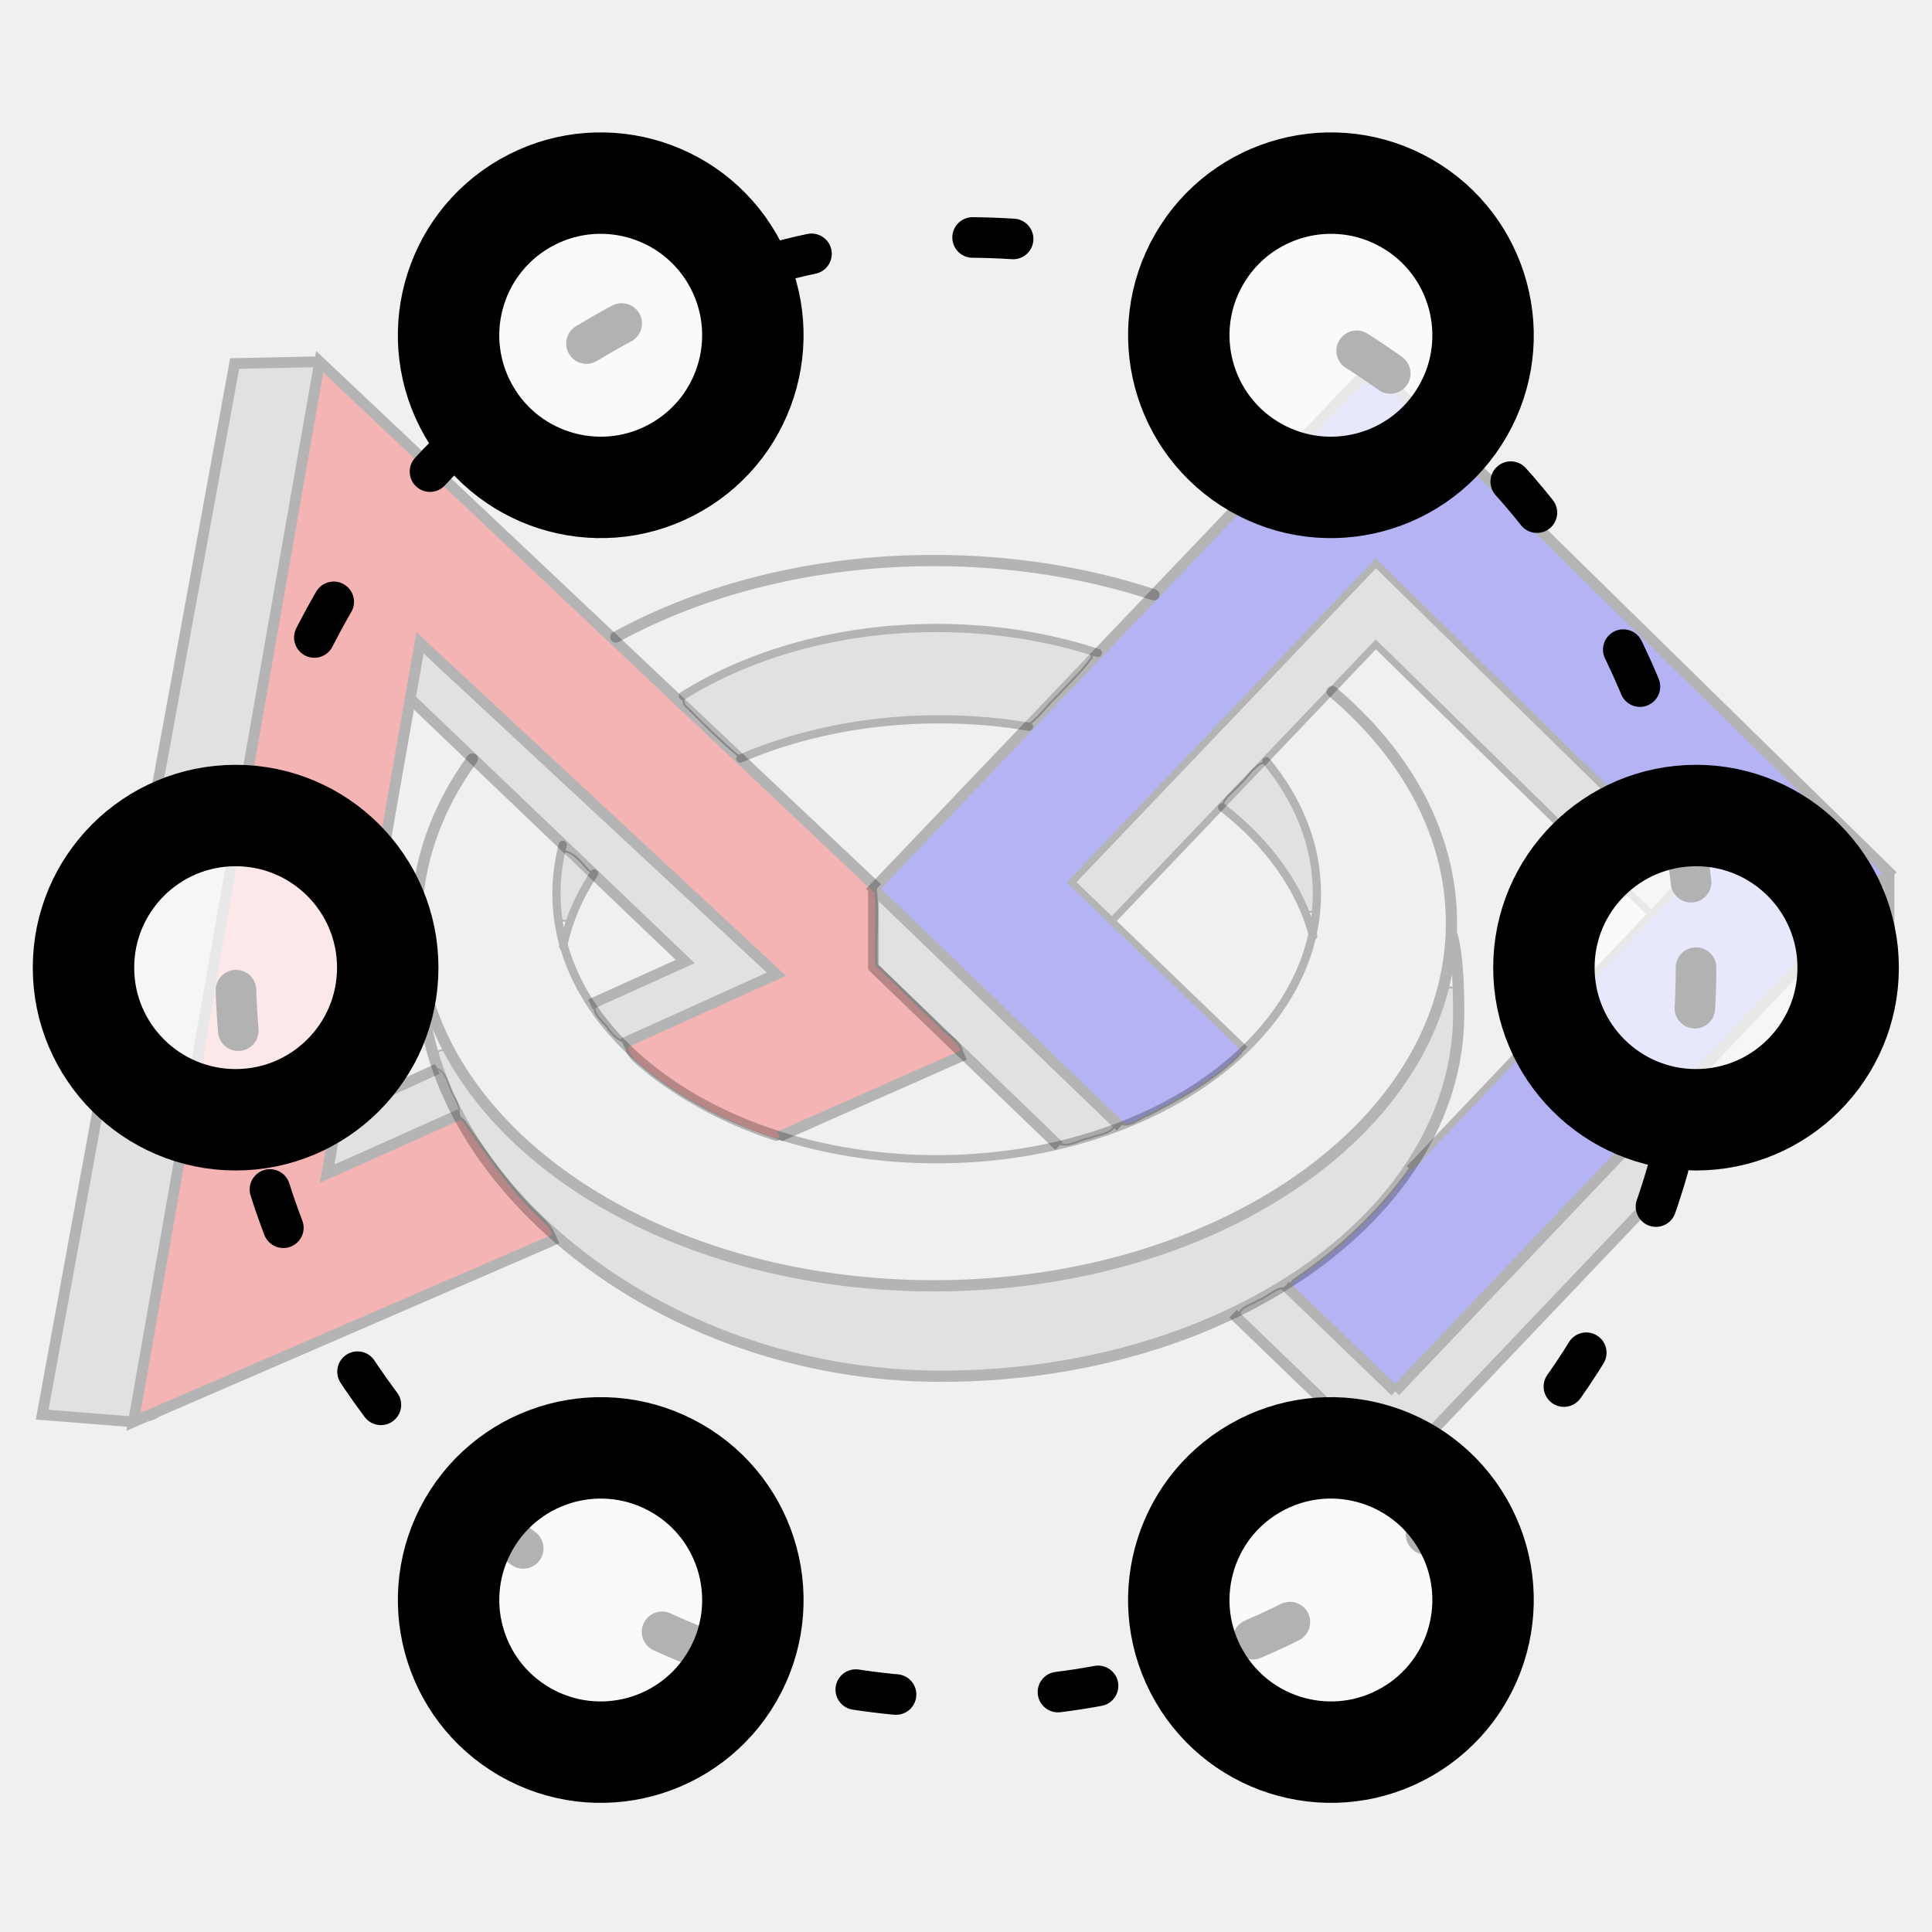
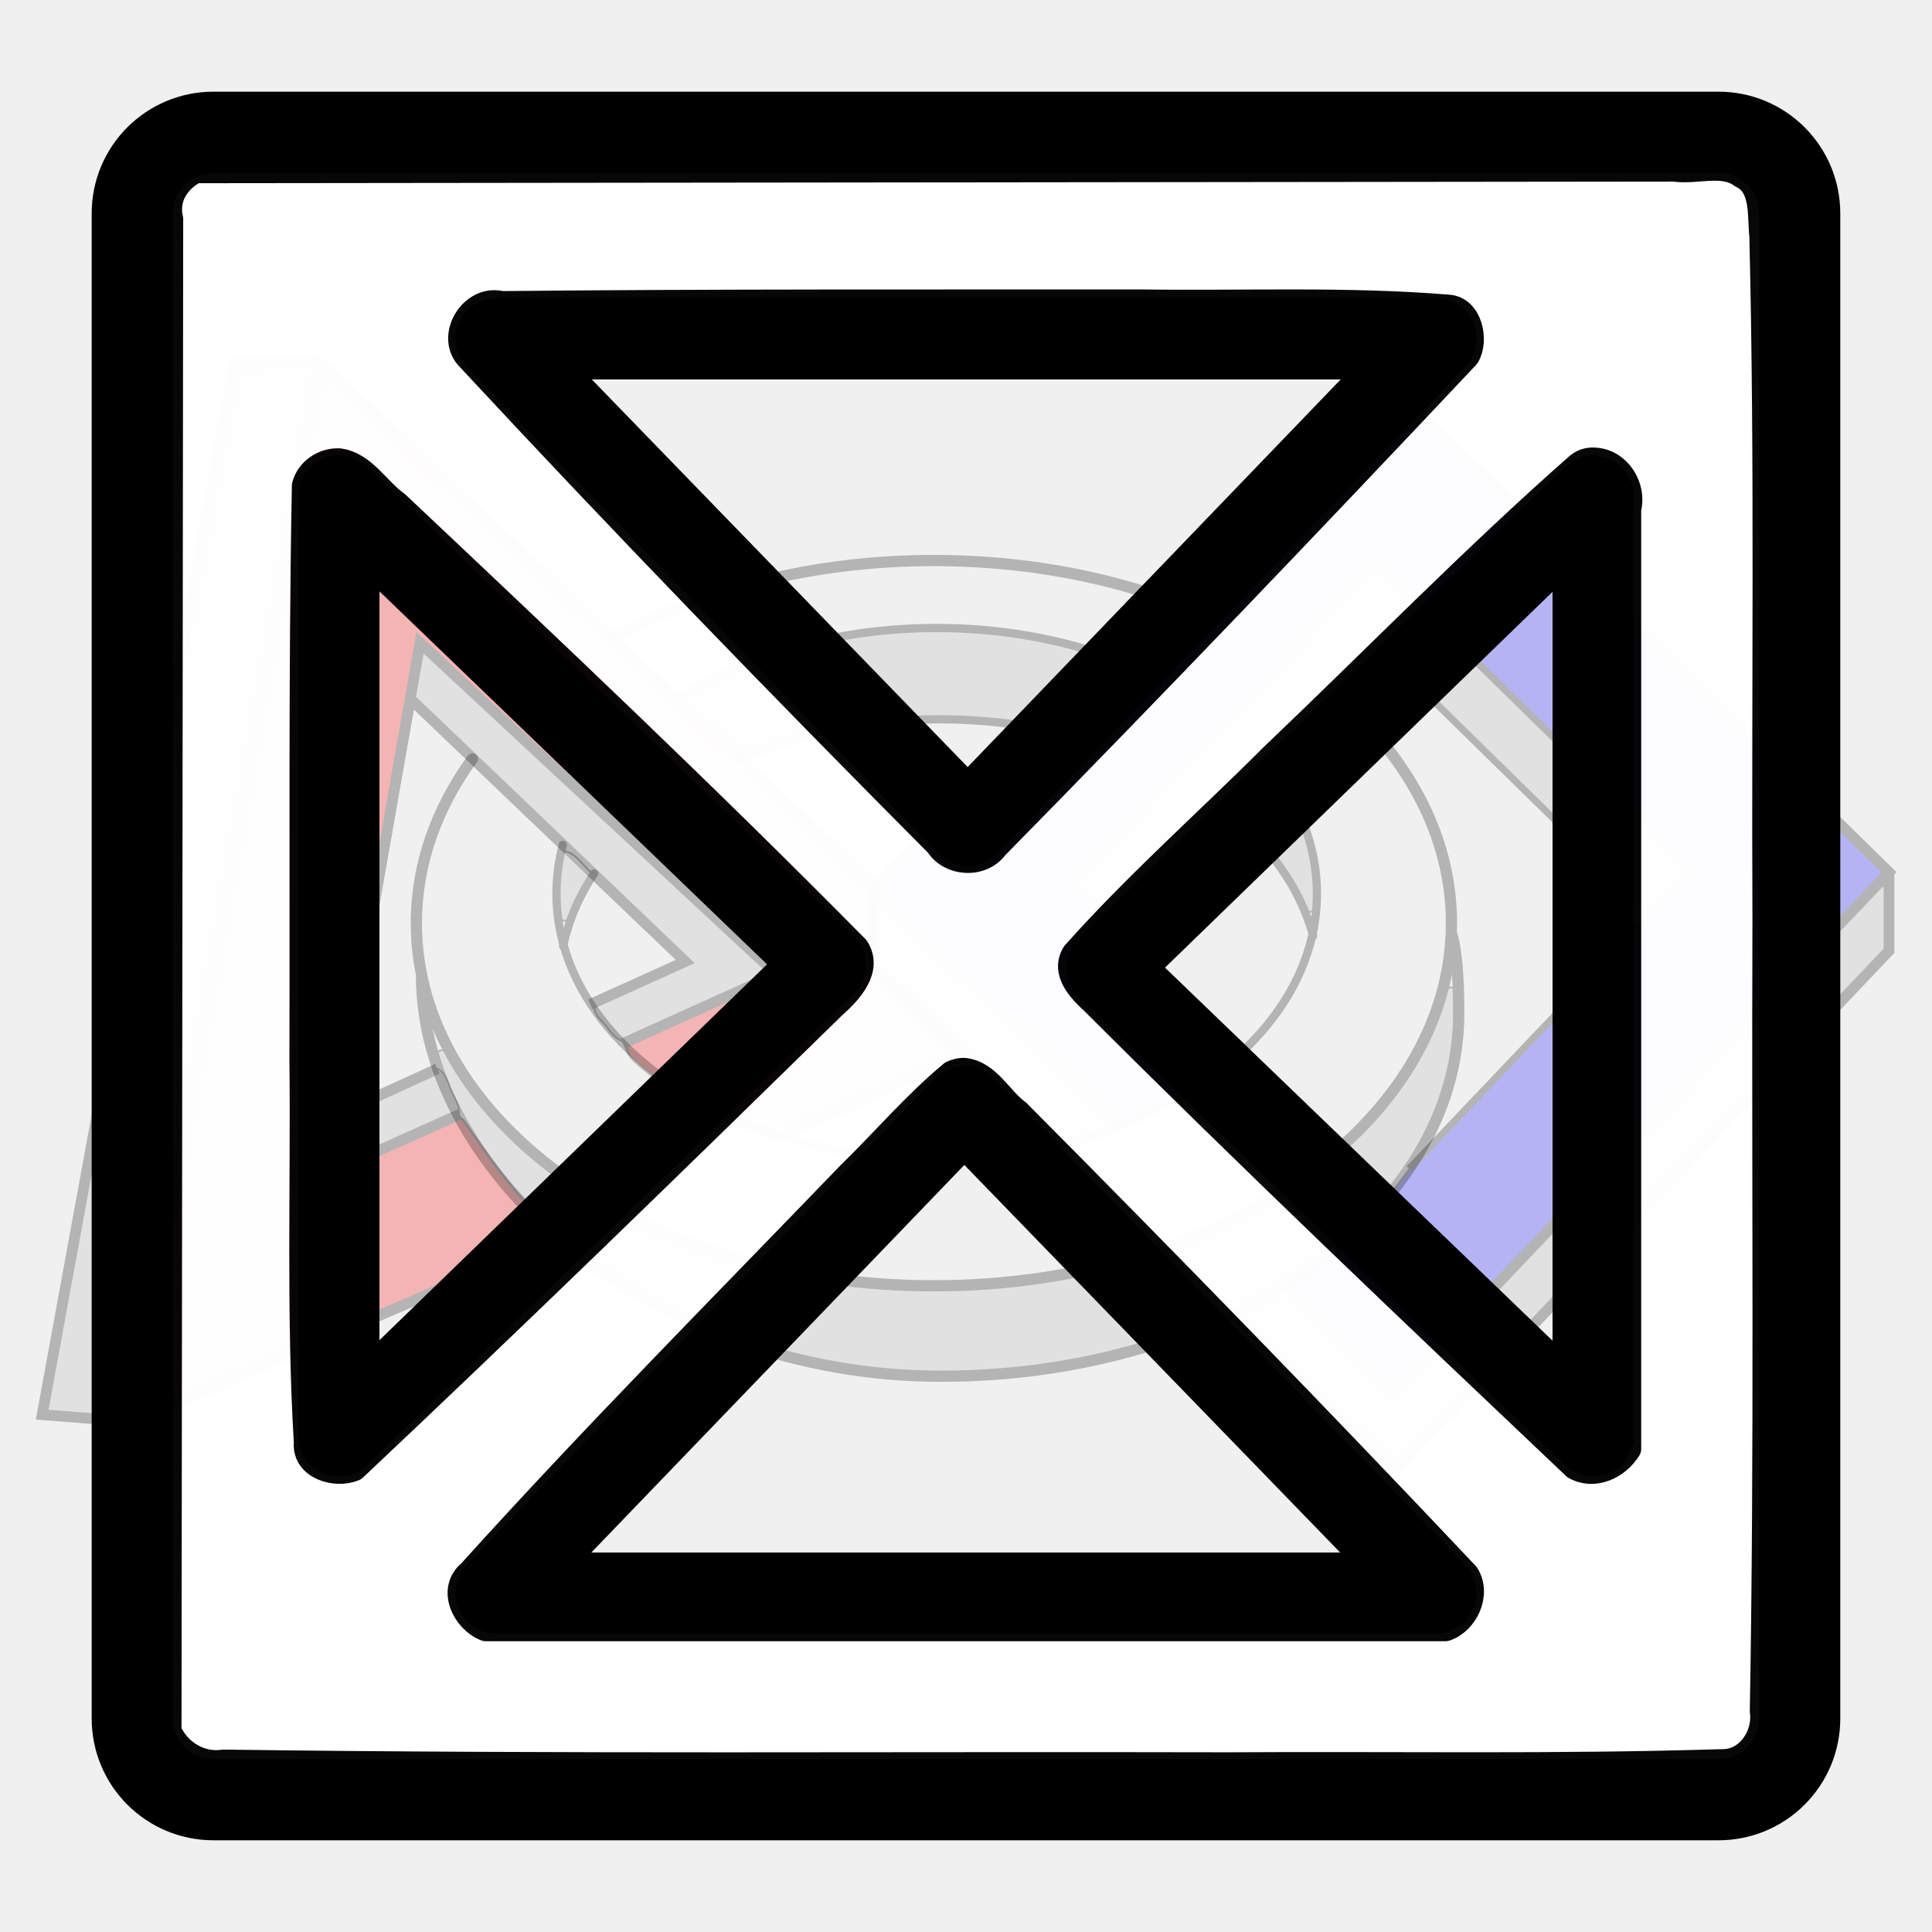
<svg xmlns="http://www.w3.org/2000/svg" width="180" height="180" viewBox="0 0 47.625 47.625" version="1.1" id="svg5">
  <defs id="defs2">
    </defs>
  <g id="layer1" style="display:inline;opacity:0.25" transform="translate(-75.99164,-69.30592)">
    <path style="fill:#b3b3b3;fill-opacity:1;stroke:#000000;stroke-width:0.031;stroke-linecap:round;stroke-linejoin:round;stroke-opacity:1" d="m 86.635,95.634 c -0.78,0.307 -1.547,0.655 -2.305,1.015 -0.219,0.169 -0.16,0.482 -0.233,0.722 -0.007,0.246 -0.177,0.521 -0.027,0.748 0.203,0.231 0.494,-0.013 0.714,-0.088 0.802,-0.363 1.619,-0.699 2.408,-1.089 0.228,-0.165 0.078,-0.445 -0.024,-0.636 -0.135,-0.222 -0.146,-0.57 -0.419,-0.669 -0.037,-0.018 -0.076,-0.005 -0.115,-0.004 z" id="path19122" />
    <path style="fill:#ff0000;fill-opacity:1;stroke:#000000;stroke-width:0.063;stroke-linecap:round;stroke-linejoin:round;stroke-opacity:1" d="m 84.001,78.404 c -0.464,0.139 -0.321,0.77 -0.456,1.131 -1.437,8.164 -2.873,16.329 -4.3,24.494 0.005,0.385 0.47,0.33 0.684,0.154 3.192,-1.38 6.383,-2.76 9.571,-4.147 0.371,-0.246 -0.045,-0.589 -0.242,-0.785 -0.72,-0.682 -1.272,-1.51 -1.835,-2.317 -0.349,-0.337 -0.787,0.127 -1.143,0.217 -0.697,0.307 -1.382,0.621 -2.085,0.91 0.722,-4.232 1.463,-8.464 2.22,-12.69 2.86,2.619 5.706,5.254 8.533,7.909 -1.133,0.565 -2.33,1.016 -3.439,1.62 -0.259,0.362 0.253,0.656 0.485,0.866 0.933,0.725 2.009,1.275 3.127,1.635 0.621,-0.139 1.195,-0.509 1.798,-0.736 0.891,-0.412 1.822,-0.767 2.688,-1.216 0.315,-0.347 -0.277,-0.614 -0.463,-0.864 -0.515,-0.499 -1.031,-0.998 -1.547,-1.497 -0.03,-0.675 0.06,-1.372 -0.044,-2.034 -0.994,-1.029 -2.092,-1.988 -3.126,-2.99 -3.412,-3.207 -6.793,-6.449 -10.244,-9.614 -0.062,-0.015 -0.123,-0.034 -0.185,-0.046 z" id="path16799" />
    <path style="fill:#b3b3b3;fill-opacity:1;stroke:#000000;stroke-width:0.044;stroke-linecap:round;stroke-linejoin:round;stroke-opacity:1" d="m 83.323,78.228 c -0.483,0.014 -0.969,0.012 -1.449,0.06 -0.224,0.169 -0.143,0.519 -0.236,0.763 -1.532,8.305 -3.057,16.612 -4.543,24.925 0.002,0.309 0.394,0.205 0.597,0.26 0.496,0.036 0.995,0.105 1.49,0.111 0.242,-0.122 0.144,-0.469 0.23,-0.686 1.464,-8.401 2.955,-16.798 4.411,-25.201 0.016,-0.272 -0.323,-0.226 -0.5,-0.232 z" id="path19594" />
    <path style="fill:none;fill-opacity:1;fill-rule:evenodd;stroke:#000000;stroke-width:0.265px;stroke-linecap:butt;stroke-linejoin:miter;stroke-opacity:1" d="m 89.726,99.833 -10.444,4.523 4.591,-26.133 13.743,12.975 m 2.156,4.106 -4.568,2.017" id="path870" />
    <path style="fill:none;fill-rule:evenodd;stroke:#000000;stroke-width:0.265px;stroke-linecap:butt;stroke-linejoin:miter;stroke-opacity:1" d="m 83.873,78.223 -2.097,0.044 -4.745,25.912 2.251,0.177" id="path872" />
    <path style="fill:#b3b3b3;fill-opacity:1;stroke:#000000;stroke-width:0.044;stroke-linecap:round;stroke-linejoin:round;stroke-opacity:1" d="m 86.437,85.39 c -0.221,0.137 -0.175,0.465 -0.251,0.687 -0.058,0.212 -0.079,0.458 0.131,0.595 2.137,2.154 4.404,4.22 6.543,6.343 -0.717,0.36 -1.492,0.638 -2.192,1.034 -0.109,0.257 0.21,0.438 0.327,0.635 0.133,0.168 0.342,0.403 0.569,0.233 1.108,-0.487 2.219,-0.971 3.307,-1.502 0.198,-0.241 -0.191,-0.409 -0.31,-0.578 -2.579,-2.463 -5.2,-4.881 -7.822,-7.297 -0.087,-0.068 -0.175,-0.184 -0.302,-0.15 z" id="path19438" />
    <path style="fill:none;fill-rule:evenodd;stroke:#000000;stroke-width:0.265px;stroke-linecap:butt;stroke-linejoin:miter;stroke-opacity:1" d="m 91.346,95.03 3.784,-1.71 -8.785,-8.167 -2.295,13.089 3.275,-1.468" id="path874" />
    <path style="fill:none;fill-rule:evenodd;stroke:#000000;stroke-width:0.265px;stroke-linecap:butt;stroke-linejoin:miter;stroke-opacity:1" d="m 90.544,94.065 2.339,-1.057 -6.788,-6.489 m -1.779,10.26 2.457,-1.125" id="path4790" />
  </g>
  <g id="layer4" style="display:inline;opacity:0.25" transform="translate(-75.99164,-69.30592)">
    <path style="fill:#0000ff;fill-opacity:1;stroke:#000000;stroke-width:0.044;stroke-linecap:round;stroke-linejoin:round;stroke-opacity:1" d="m 109.723,78.439 c -3.895,4.041 -7.751,8.12 -11.612,12.194 -0.153,0.206 -0.414,0.349 -0.488,0.601 0.175,0.313 0.511,0.516 0.746,0.786 1.73,1.66 3.429,3.355 5.211,4.96 0.238,0.161 0.501,-0.117 0.728,-0.186 0.808,-0.422 1.633,-0.868 2.275,-1.526 0.118,-0.264 -0.249,-0.406 -0.371,-0.59 -1.232,-1.22 -2.502,-2.407 -3.718,-3.638 2.449,-2.6 4.922,-5.18 7.414,-7.737 2.585,2.479 5.148,4.981 7.689,7.506 -2.274,2.446 -4.623,4.824 -6.858,7.306 -0.759,1.073 -1.744,1.979 -2.82,2.717 -0.219,0.129 -0.07,0.367 0.089,0.472 0.752,0.736 1.493,1.485 2.278,2.186 0.264,0.086 0.389,-0.267 0.574,-0.397 3.863,-4.049 7.726,-8.099 11.556,-12.18 0.102,-0.267 -0.261,-0.401 -0.387,-0.592 -4.013,-3.976 -8.058,-7.92 -12.09,-11.877 -0.079,-0.05 -0.136,-0.049 -0.218,-0.004 z" id="path20429" />
    <path style="fill:#b3b3b3;fill-opacity:1;stroke:#000000;stroke-width:0.044;stroke-linecap:round;stroke-linejoin:round;stroke-opacity:1" d="m 122.32,91.152 c -0.408,0.303 -0.722,0.732 -1.094,1.083 -3.577,3.71 -7.09,7.483 -10.698,11.162 -0.086,0.148 -0.247,0.139 -0.341,0.006 -0.844,-0.761 -1.63,-1.594 -2.481,-2.341 -0.252,-0.042 -0.46,0.216 -0.695,0.295 -0.164,0.117 -0.479,0.16 -0.487,0.404 0.267,0.376 0.662,0.658 0.977,0.999 0.909,0.858 1.778,1.763 2.725,2.579 0.186,0.182 0.401,-0.005 0.512,-0.171 3.911,-4.127 7.836,-8.241 11.755,-12.361 0.098,-0.429 0.043,-0.892 0.058,-1.335 0.006,-0.141 -0.043,-0.355 -0.231,-0.32 z" id="path20140" />
    <path style="fill:#b3b3b3;fill-opacity:1;stroke:#000000;stroke-width:0.044;stroke-linecap:round;stroke-linejoin:round;stroke-opacity:1" d="m 97.646,91.52 c -0.201,0.193 -0.081,0.526 -0.116,0.776 0.044,0.31 -0.079,0.677 0.092,0.947 1.49,1.413 2.928,2.884 4.468,4.243 0.237,0.126 0.506,-0.093 0.751,-0.122 0.208,-0.093 0.533,-0.092 0.631,-0.315 -0.051,-0.269 -0.381,-0.41 -0.545,-0.626 -1.703,-1.63 -3.386,-3.281 -5.109,-4.889 -0.059,-0.034 -0.108,-0.038 -0.171,-0.013 z" id="path20179" />
    <path style="fill:#b3b3b3;fill-opacity:1;stroke:#000000;stroke-width:0.044;stroke-linecap:round;stroke-linejoin:round;stroke-opacity:1" d="m 109.829,83.258 c -2.435,2.486 -4.833,5.01 -7.227,7.537 -0.145,0.104 -0.242,0.317 -0.064,0.441 0.271,0.257 0.521,0.565 0.841,0.752 0.268,-0.052 0.407,-0.381 0.621,-0.544 1.971,-2.062 3.931,-4.135 5.913,-6.187 2.222,2.179 4.442,4.359 6.661,6.541 0.281,0.133 0.422,-0.286 0.622,-0.42 0.147,-0.188 0.377,-0.335 0.454,-0.567 -0.145,-0.324 -0.496,-0.517 -0.72,-0.791 -2.295,-2.255 -4.587,-4.515 -6.898,-6.754 -0.074,-0.035 -0.127,-0.053 -0.202,-0.008 z" id="path20218" />
    <path style="fill:none;fill-rule:evenodd;stroke:#000000;stroke-width:0.265px;stroke-linecap:butt;stroke-linejoin:miter;stroke-opacity:1" d="m 110.383,103.607 12.174,-12.798 -12.735,-12.486 -12.298,12.892 6.087,5.865 m 4.066,3.918 2.707,2.609" id="path9408" />
    <path id="path9619" style="fill:none;fill-rule:evenodd;stroke:#000000;stroke-width:0.172px;stroke-linecap:butt;stroke-linejoin:miter;stroke-opacity:1" d="m 110.729,98.115 c 2.316,-2.435 4.632,-4.87 6.948,-7.305 -2.59,-2.539 -5.18,-5.079 -7.77,-7.618 -2.5,2.621 -5,5.242 -7.5,7.862 l 4.276,4.121" />
    <path style="fill:none;fill-rule:evenodd;stroke:#000000;stroke-width:0.265px;stroke-linecap:butt;stroke-linejoin:miter;stroke-opacity:1" d="m 110.383,105.542 12.174,-12.798 v -1.935 m -25.034,0.406 v 1.935 l 4.573,4.406 m 4.291,4.135 3.996,3.851" id="path10027" />
    <path id="path10029" style="fill:none;fill-rule:evenodd;stroke:#000000;stroke-width:0.172px;stroke-linecap:butt;stroke-linejoin:miter;stroke-opacity:1" d="M 116.693,91.843 109.907,85.19 c -2.173,2.277 -4.345,4.555 -6.518,6.832" />
  </g>
  <g id="layer3" style="display:inline;opacity:0.25" transform="translate(-75.99164,-69.30592)">
    <path style="fill:#b3b3b3;fill-opacity:1;stroke:#000000;stroke-width:0.044;stroke-linecap:round;stroke-linejoin:round;stroke-opacity:1" d="m 107.134,88.102 c -0.266,0.111 -0.414,0.412 -0.636,0.594 -0.136,0.173 -0.542,0.407 -0.261,0.627 0.703,0.641 1.369,1.349 1.783,2.216 0.053,0.168 0.298,0.368 0.416,0.143 0.115,-0.641 -0.019,-1.314 -0.231,-1.924 -0.222,-0.581 -0.505,-1.163 -0.937,-1.617 -0.039,-0.026 -0.086,-0.042 -0.134,-0.038 z" id="path19867" />
    <path style="fill:#b3b3b3;fill-opacity:1;stroke:#000000;stroke-width:0.044;stroke-linecap:round;stroke-linejoin:round;stroke-opacity:1" d="m 98.984,84.757 c -2.082,0.022 -4.198,0.498 -5.993,1.579 -0.181,0.081 -0.21,0.318 -0.04,0.431 0.409,0.417 0.833,0.832 1.278,1.204 0.274,0.038 0.538,-0.185 0.813,-0.24 1.515,-0.506 3.119,-0.71 4.718,-0.628 0.508,0.008 1.006,0.076 1.505,0.119 0.311,-0.18 0.525,-0.525 0.798,-0.769 0.281,-0.31 0.6,-0.594 0.84,-0.938 0.038,-0.29 -0.347,-0.271 -0.536,-0.346 -1.105,-0.276 -2.243,-0.423 -3.383,-0.413 z" id="path19906" />
    <path style="fill:#b3b3b3;fill-opacity:1;stroke:#000000;stroke-width:0.044;stroke-linecap:round;stroke-linejoin:round;stroke-opacity:1" d="m 89.927,90.294 c -0.258,0.086 -0.188,0.439 -0.235,0.652 0.006,0.335 -0.107,0.738 0.111,1.025 0.251,0.147 0.353,-0.229 0.453,-0.386 0.094,-0.256 0.347,-0.502 0.301,-0.774 -0.191,-0.168 -0.365,-0.466 -0.63,-0.517 z" id="path19945" />
    <path style="fill:#b3b3b3;fill-opacity:1;stroke:#000000;stroke-width:0.044;stroke-linecap:round;stroke-linejoin:round;stroke-opacity:1" d="m 111.73,93.649 c -0.251,0.122 -0.264,0.468 -0.381,0.696 -0.815,2.14 -2.604,3.756 -4.583,4.821 -2.954,1.593 -6.431,2.048 -9.759,1.725 -3.114,-0.363 -6.282,-1.515 -8.528,-3.791 -0.538,-0.546 -0.996,-1.165 -1.395,-1.816 -0.115,-0.195 -0.447,-0.06 -0.354,0.16 0.804,2.456 2.718,4.41 4.903,5.713 2.349,1.4 5.095,2.113 7.825,2.074 1.83,-0.06 3.663,-0.326 5.393,-0.94 2.403,-0.839 4.705,-2.297 6.063,-4.501 0.726,-1.169 1.091,-2.557 1.037,-3.931 -0.009,-0.115 -0.093,-0.233 -0.222,-0.21 z" id="path19984" />
    <path id="path1136" style="fill:none;stroke:#000000;stroke-width:0.277;stroke-linecap:round;stroke-linejoin:round" d="m 91.173,85.01 c 2.163,-1.183 4.885,-1.887 7.841,-1.887 1.939,0 3.778,0.303 5.423,0.846 m 4.392,2.383 c 1.837,1.549 2.942,3.539 2.942,5.711 0,4.937 -5.712,8.939 -12.758,8.939 -7.046,0 -12.758,-4.002 -12.758,-8.939 0,-1.458 0.498,-2.835 1.382,-4.051" />
    <path id="path1136-5" style="fill:none;stroke:#000000;stroke-width:0.277;stroke-linecap:round;stroke-linejoin:round" d="m 111.789,92.367 c 0.145,0.54 0.16,1.355 0.16,1.925 0,4.937 -5.712,8.939 -12.758,8.939 -7.046,0 -12.808,-4.931 -12.808,-9.868" />
    <path id="path1136-5-5" style="fill:none;stroke:#000000;stroke-width:0.203;stroke-linecap:round;stroke-linejoin:round" d="m 92.823,86.459 c 1.659,-1.04 3.853,-1.673 6.258,-1.673 1.42,0 2.766,0.221 3.972,0.615 m 4.156,2.669 c 0.792,0.961 1.246,2.075 1.246,3.264 0,3.616 -4.197,6.548 -9.373,6.548 -5.177,0 -9.373,-2.932 -9.373,-6.548 0,-0.41 0.054,-0.812 0.157,-1.202" />
    <path id="path1136-5-5-8" style="fill:none;stroke:#000000;stroke-width:0.203;stroke-linecap:round;stroke-linejoin:round" d="m 94.241,88.005 c 1.427,-0.614 3.108,-0.968 4.906,-0.968 0.761,0 1.501,0.063 2.21,0.183 m 4.76,1.986 c 1.129,0.876 1.924,1.966 2.245,3.172 m -18.489,0.252 c 0.132,-0.632 0.393,-1.234 0.764,-1.794" />
  </g>
  <g id="layer2" style="display:inline">
-     <circle style="fill:none;fill-opacity:0.696;fill-rule:evenodd;stroke:#000000;stroke-width:1;stroke-linecap:round;stroke-linejoin:round;stroke-miterlimit:4;stroke-dasharray:1, 4;stroke-dashoffset:0;paint-order:markers fill stroke" id="path962" cx="23.808" cy="23.853" r="18" />
-     <circle style="fill:#ffffff;fill-opacity:0.696;fill-rule:evenodd;stroke:#000000;stroke-width:2.5;stroke-linecap:round;stroke-linejoin:round;stroke-miterlimit:4;stroke-dasharray:none;stroke-dashoffset:0;paint-order:markers fill stroke" id="path1066" cx="-41.808" cy="-23.853" r="3.75" transform="scale(-1)" />
-     <circle style="fill:#ffffff;fill-opacity:0.696;fill-rule:evenodd;stroke:#000000;stroke-width:2.5;stroke-linecap:round;stroke-linejoin:round;stroke-miterlimit:4;stroke-dasharray:none;stroke-dashoffset:0;paint-order:markers fill stroke" id="circle1148" cx="14.561" cy="-8.692" r="3.75" transform="rotate(60.00001)" />
-     <circle style="fill:#ffffff;fill-opacity:0.696;fill-rule:evenodd;stroke:#000000;stroke-width:2.5;stroke-linecap:round;stroke-linejoin:round;stroke-miterlimit:4;stroke-dasharray:none;stroke-dashoffset:0;paint-order:markers fill stroke" id="circle1150" cx="-9.247" cy="-32.545" r="3.75" transform="rotate(120)" />
-     <circle style="fill:#ffffff;fill-opacity:0.696;fill-rule:evenodd;stroke:#000000;stroke-width:2.5;stroke-linecap:round;stroke-linejoin:round;stroke-miterlimit:4;stroke-dasharray:none;stroke-dashoffset:0;paint-order:markers fill stroke" id="circle1152" cx="-50.561" cy="8.692" r="3.75" transform="rotate(-120)" />
-     <circle style="fill:#ffffff;fill-opacity:0.696;fill-rule:evenodd;stroke:#000000;stroke-width:2.5;stroke-linecap:round;stroke-linejoin:round;stroke-miterlimit:4;stroke-dasharray:none;stroke-dashoffset:0;paint-order:markers fill stroke" id="circle1154" cx="5.808" cy="23.853" r="3.75" />
-     <circle style="fill:#ffffff;fill-opacity:0.696;fill-rule:evenodd;stroke:#000000;stroke-width:2.5;stroke-linecap:round;stroke-linejoin:round;stroke-miterlimit:4;stroke-dasharray:none;stroke-dashoffset:0;paint-order:markers fill stroke" id="circle1156" cx="-26.753" cy="32.545" r="3.75" transform="rotate(-60)" />
+     <rect style="fill:none;fill-opacity:0.696;fill-rule:evenodd;stroke:#000000;stroke-width:2;stroke-linecap:round;stroke-linejoin:round;paint-order:markers fill stroke" id="rect961" width="41.104" height="41.104" x="3.26" y="3.26" ry="2" />
+     <g id="g1792" transform="translate(0,0.6687021)">
+       <path style="fill:none;fill-rule:evenodd;stroke:#000000;stroke-width:2;stroke-linecap:butt;stroke-linejoin:round;stroke-miterlimit:4;stroke-dasharray:none;stroke-opacity:1;paint-order:normal" d="M 12.226,7.685 H 35.399 L 23.856,19.679 Z" id="path1095" />
+       <path style="display:inline;fill:none;fill-rule:evenodd;stroke:#000000;stroke-width:2;stroke-linecap:butt;stroke-linejoin:round;stroke-miterlimit:4;stroke-dasharray:none;stroke-opacity:1;paint-order:normal" d="M 35.399,38.602 H 12.226 L 23.769,26.609 Z" id="path1095-3" />
+     </g>
+     <g id="g1792-2" transform="rotate(-90,24.14685,23.47815)" style="display:inline">
+       <path style="fill:none;fill-rule:evenodd;stroke:#000000;stroke-width:2;stroke-linecap:butt;stroke-linejoin:round;stroke-miterlimit:4;stroke-dasharray:none;stroke-opacity:1;paint-order:normal" d="M 12.226,7.685 H 35.399 L 23.856,19.679 Z" id="path1095-7" />
+       <path style="display:inline;fill:none;fill-rule:evenodd;stroke:#000000;stroke-width:2;stroke-linecap:butt;stroke-linejoin:round;stroke-miterlimit:4;stroke-dasharray:none;stroke-opacity:1;paint-order:normal" d="M 35.399,38.602 H 12.226 L 23.769,26.609 Z" id="path1095-3-3" />
+     </g>
+     <path style="fill:#ffffff;fill-opacity:1;fill-rule:evenodd;stroke:#000000;stroke-width:2.352;stroke-linecap:round;stroke-linejoin:round;stroke-miterlimit:4;stroke-dasharray:none;paint-order:normal;opacity:0.972" d="m 89.742,15.814 c -23.841,0.027 -47.682,0.053 -71.523,0.08 -1.694,0.866 -2.793,2.553 -2.327,4.503 -0.052,46.956 -0.105,93.913 -0.157,140.869 0.851,1.965 2.929,3.245 5.094,2.915 31.186,0.425 62.378,0.175 93.567,0.252 15.345,-0.096 30.7,0.189 46.039,-0.294 2.428,0.06 4.086,-2.443 3.767,-4.712 0.434,-24.537 0.155,-49.082 0.244,-73.623 -0.096,-21.272 0.231,-42.551 -0.288,-63.818 -0.209,-1.914 0.171,-4.675 -1.903,-5.638 -1.74,-1.31 -4.229,-0.288 -6.278,-0.607 -22.078,0.025 -44.156,0.05 -66.234,0.074 z m 16.42,12.326 c 9.581,0.141 19.197,-0.298 28.753,0.486 2.03,0.11 2.649,3.068 1.77,4.546 -14.482,15.376 -29.093,30.658 -43.909,45.723 -1.309,1.795 -4.251,1.622 -5.416,-0.209 -14.774,-14.854 -29.356,-29.9 -43.617,-45.249 -2.093,-1.991 0.194,-5.848 2.981,-5.142 19.812,-0.198 39.626,-0.138 59.439,-0.155 z m 42.41,14.736 c 2.208,0.106 3.695,2.475 3.159,4.547 0,29.189 0,58.379 0,87.568 -1.03,1.672 -3.211,2.7 -5.013,1.678 -15.083,-14.293 -30.148,-28.609 -44.848,-43.293 -1.209,-1.113 -2.836,-2.762 -1.781,-4.519 5.809,-6.522 12.382,-12.321 18.554,-18.497 9.408,-8.958 18.531,-18.321 28.248,-26.892 0.47,-0.438 1.038,-0.643 1.681,-0.592 z m -116.984,0.069 c 2.316,0.298 3.582,2.726 5.384,3.991 14.446,13.618 28.873,27.254 42.823,41.382 1.305,2.019 -0.662,4.109 -2.115,5.392 -14.783,14.468 -29.647,28.947 -44.677,43.102 -1.727,0.737 -4.655,-0.115 -4.45,-2.395 -0.715,-11.889 -0.282,-23.819 -0.413,-35.724 0.057,-17.815 -0.11,-35.645 0.229,-53.451 0.354,-1.41 1.794,-2.359 3.219,-2.298 z m 58.313,56.799 c 2.176,0.274 3.263,2.653 4.915,3.86 14.115,14.199 28.087,28.548 41.826,43.105 1.138,1.803 -0.081,4.405 -1.963,5.022 -29.812,0 -59.624,0 -89.435,0 -1.98,-0.78 -3.375,-3.647 -1.439,-5.237 11.453,-12.686 23.506,-24.817 35.363,-37.124 3.185,-3.101 6.107,-6.551 9.519,-9.377 0.378,-0.177 0.795,-0.283 1.214,-0.25 z" id="path1939" transform="scale(0.2645833)" />
  </g>
</svg>
